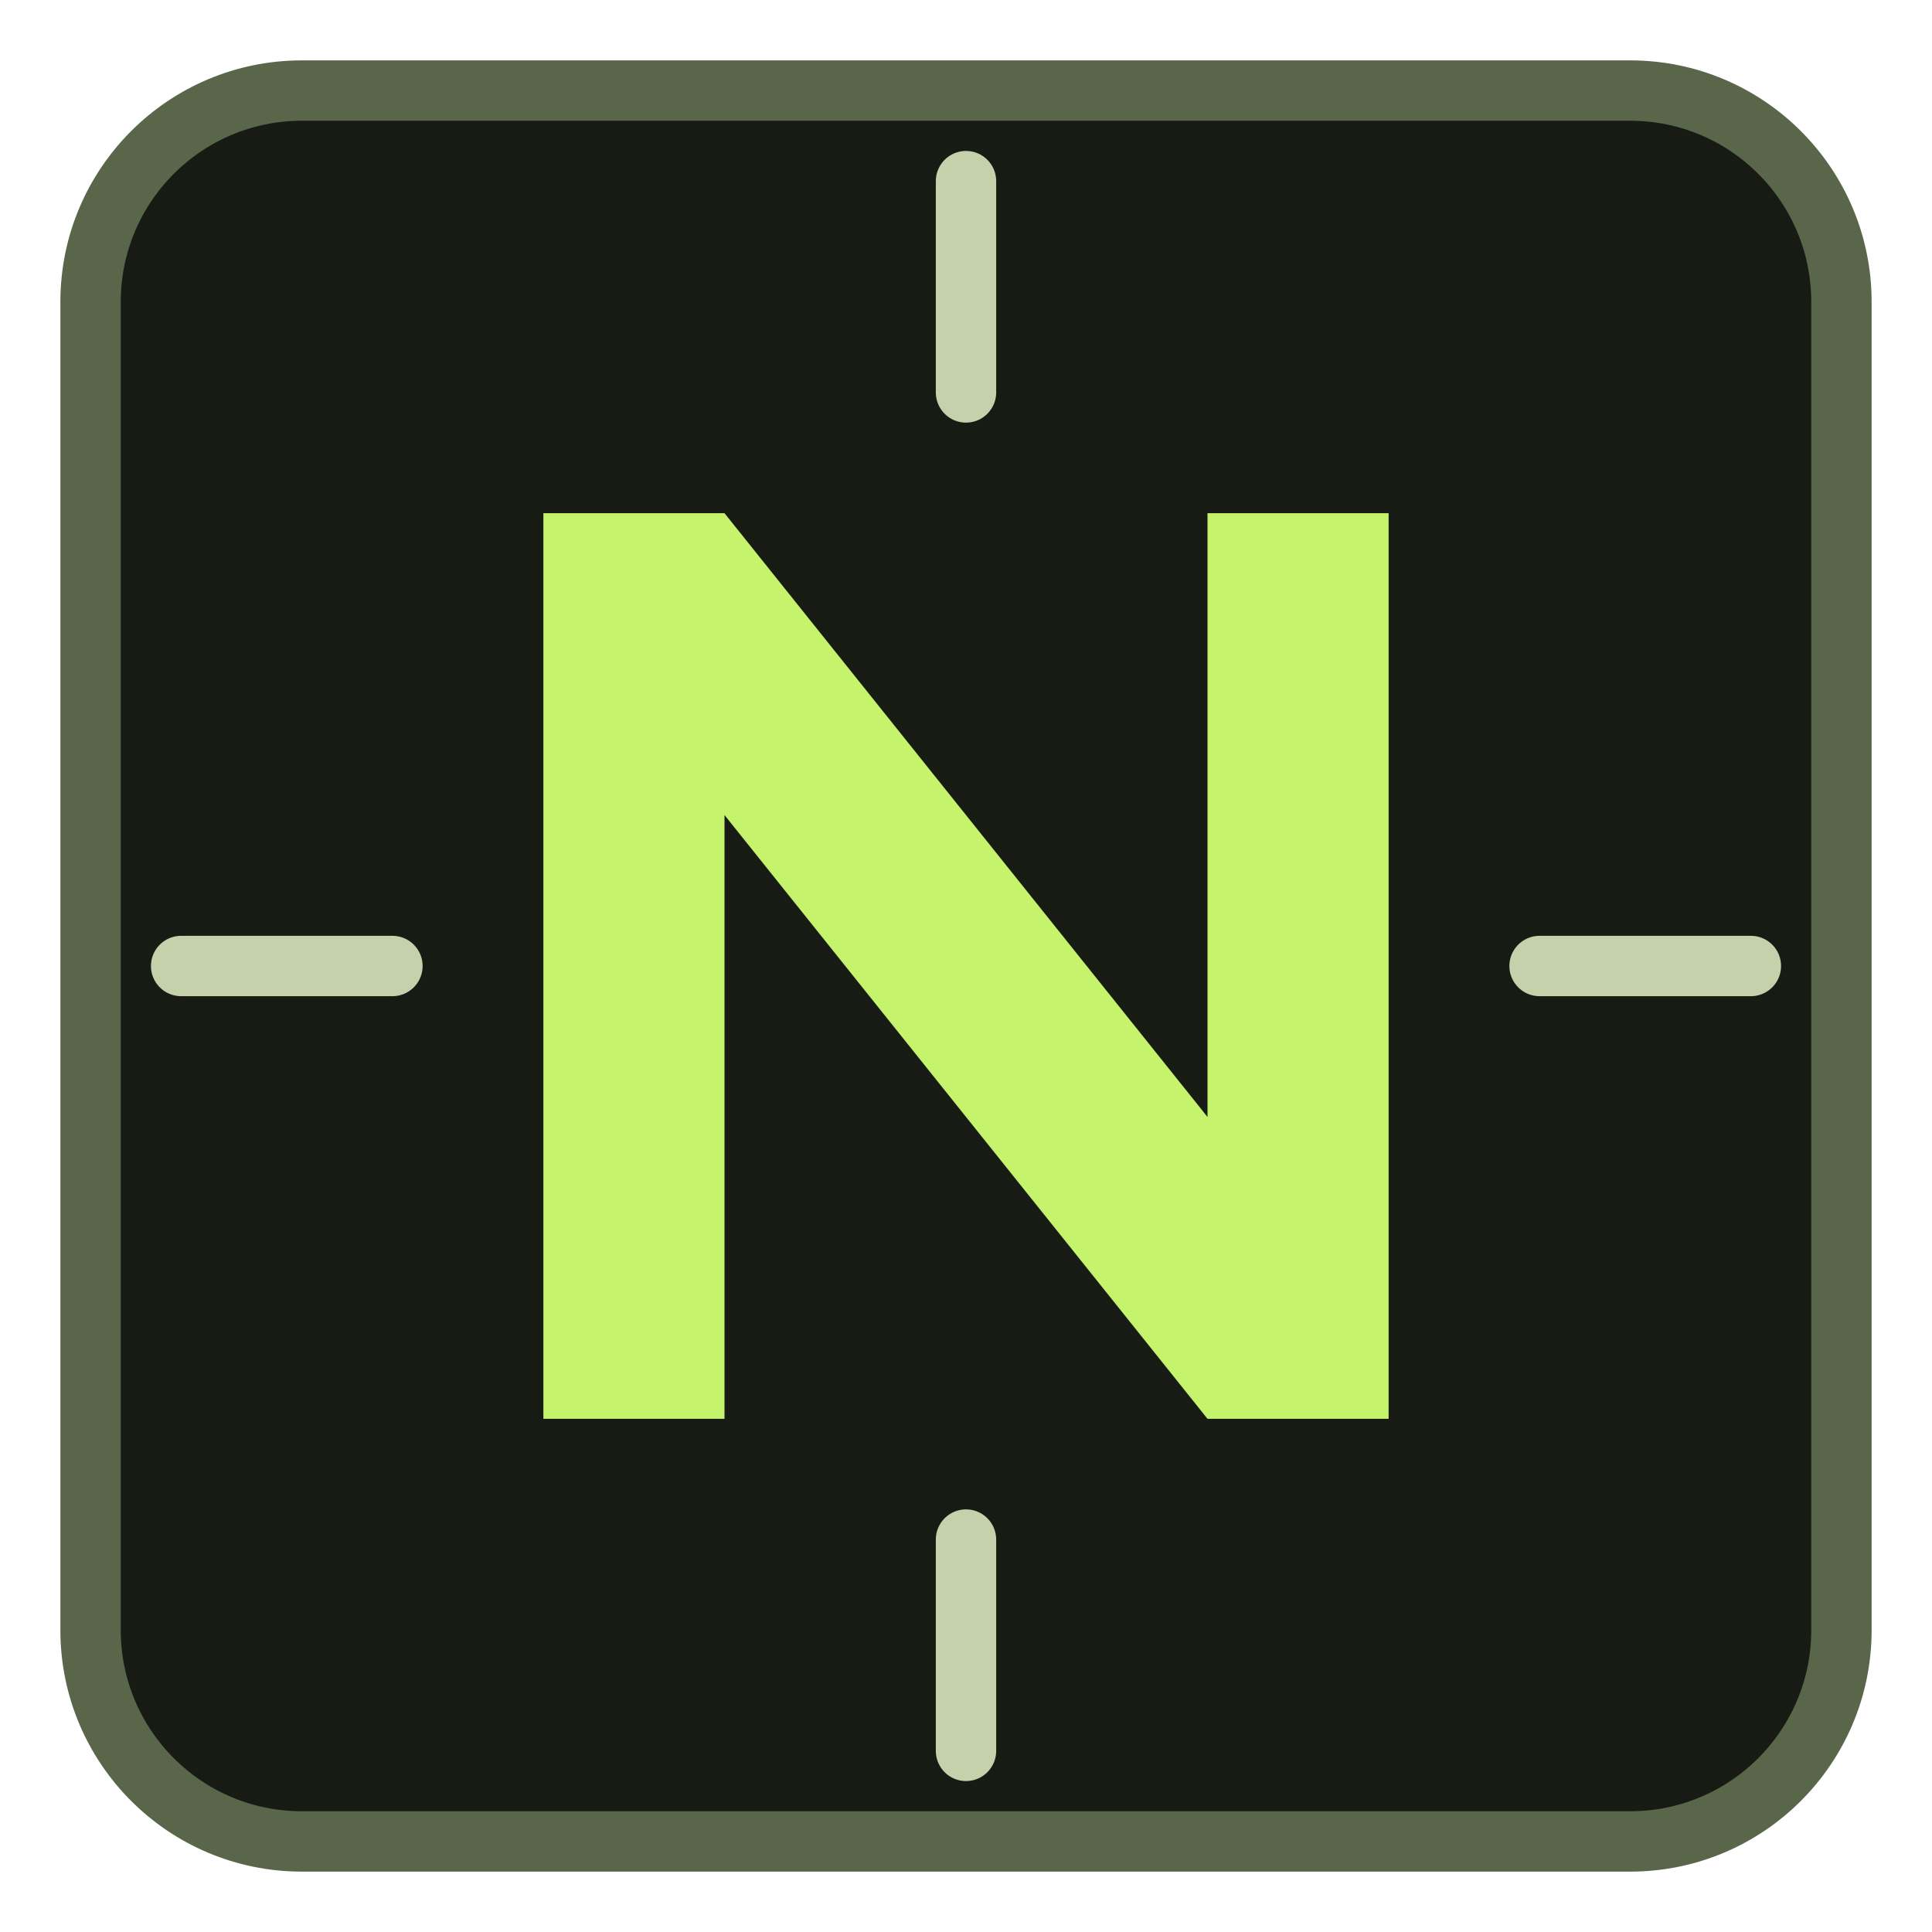
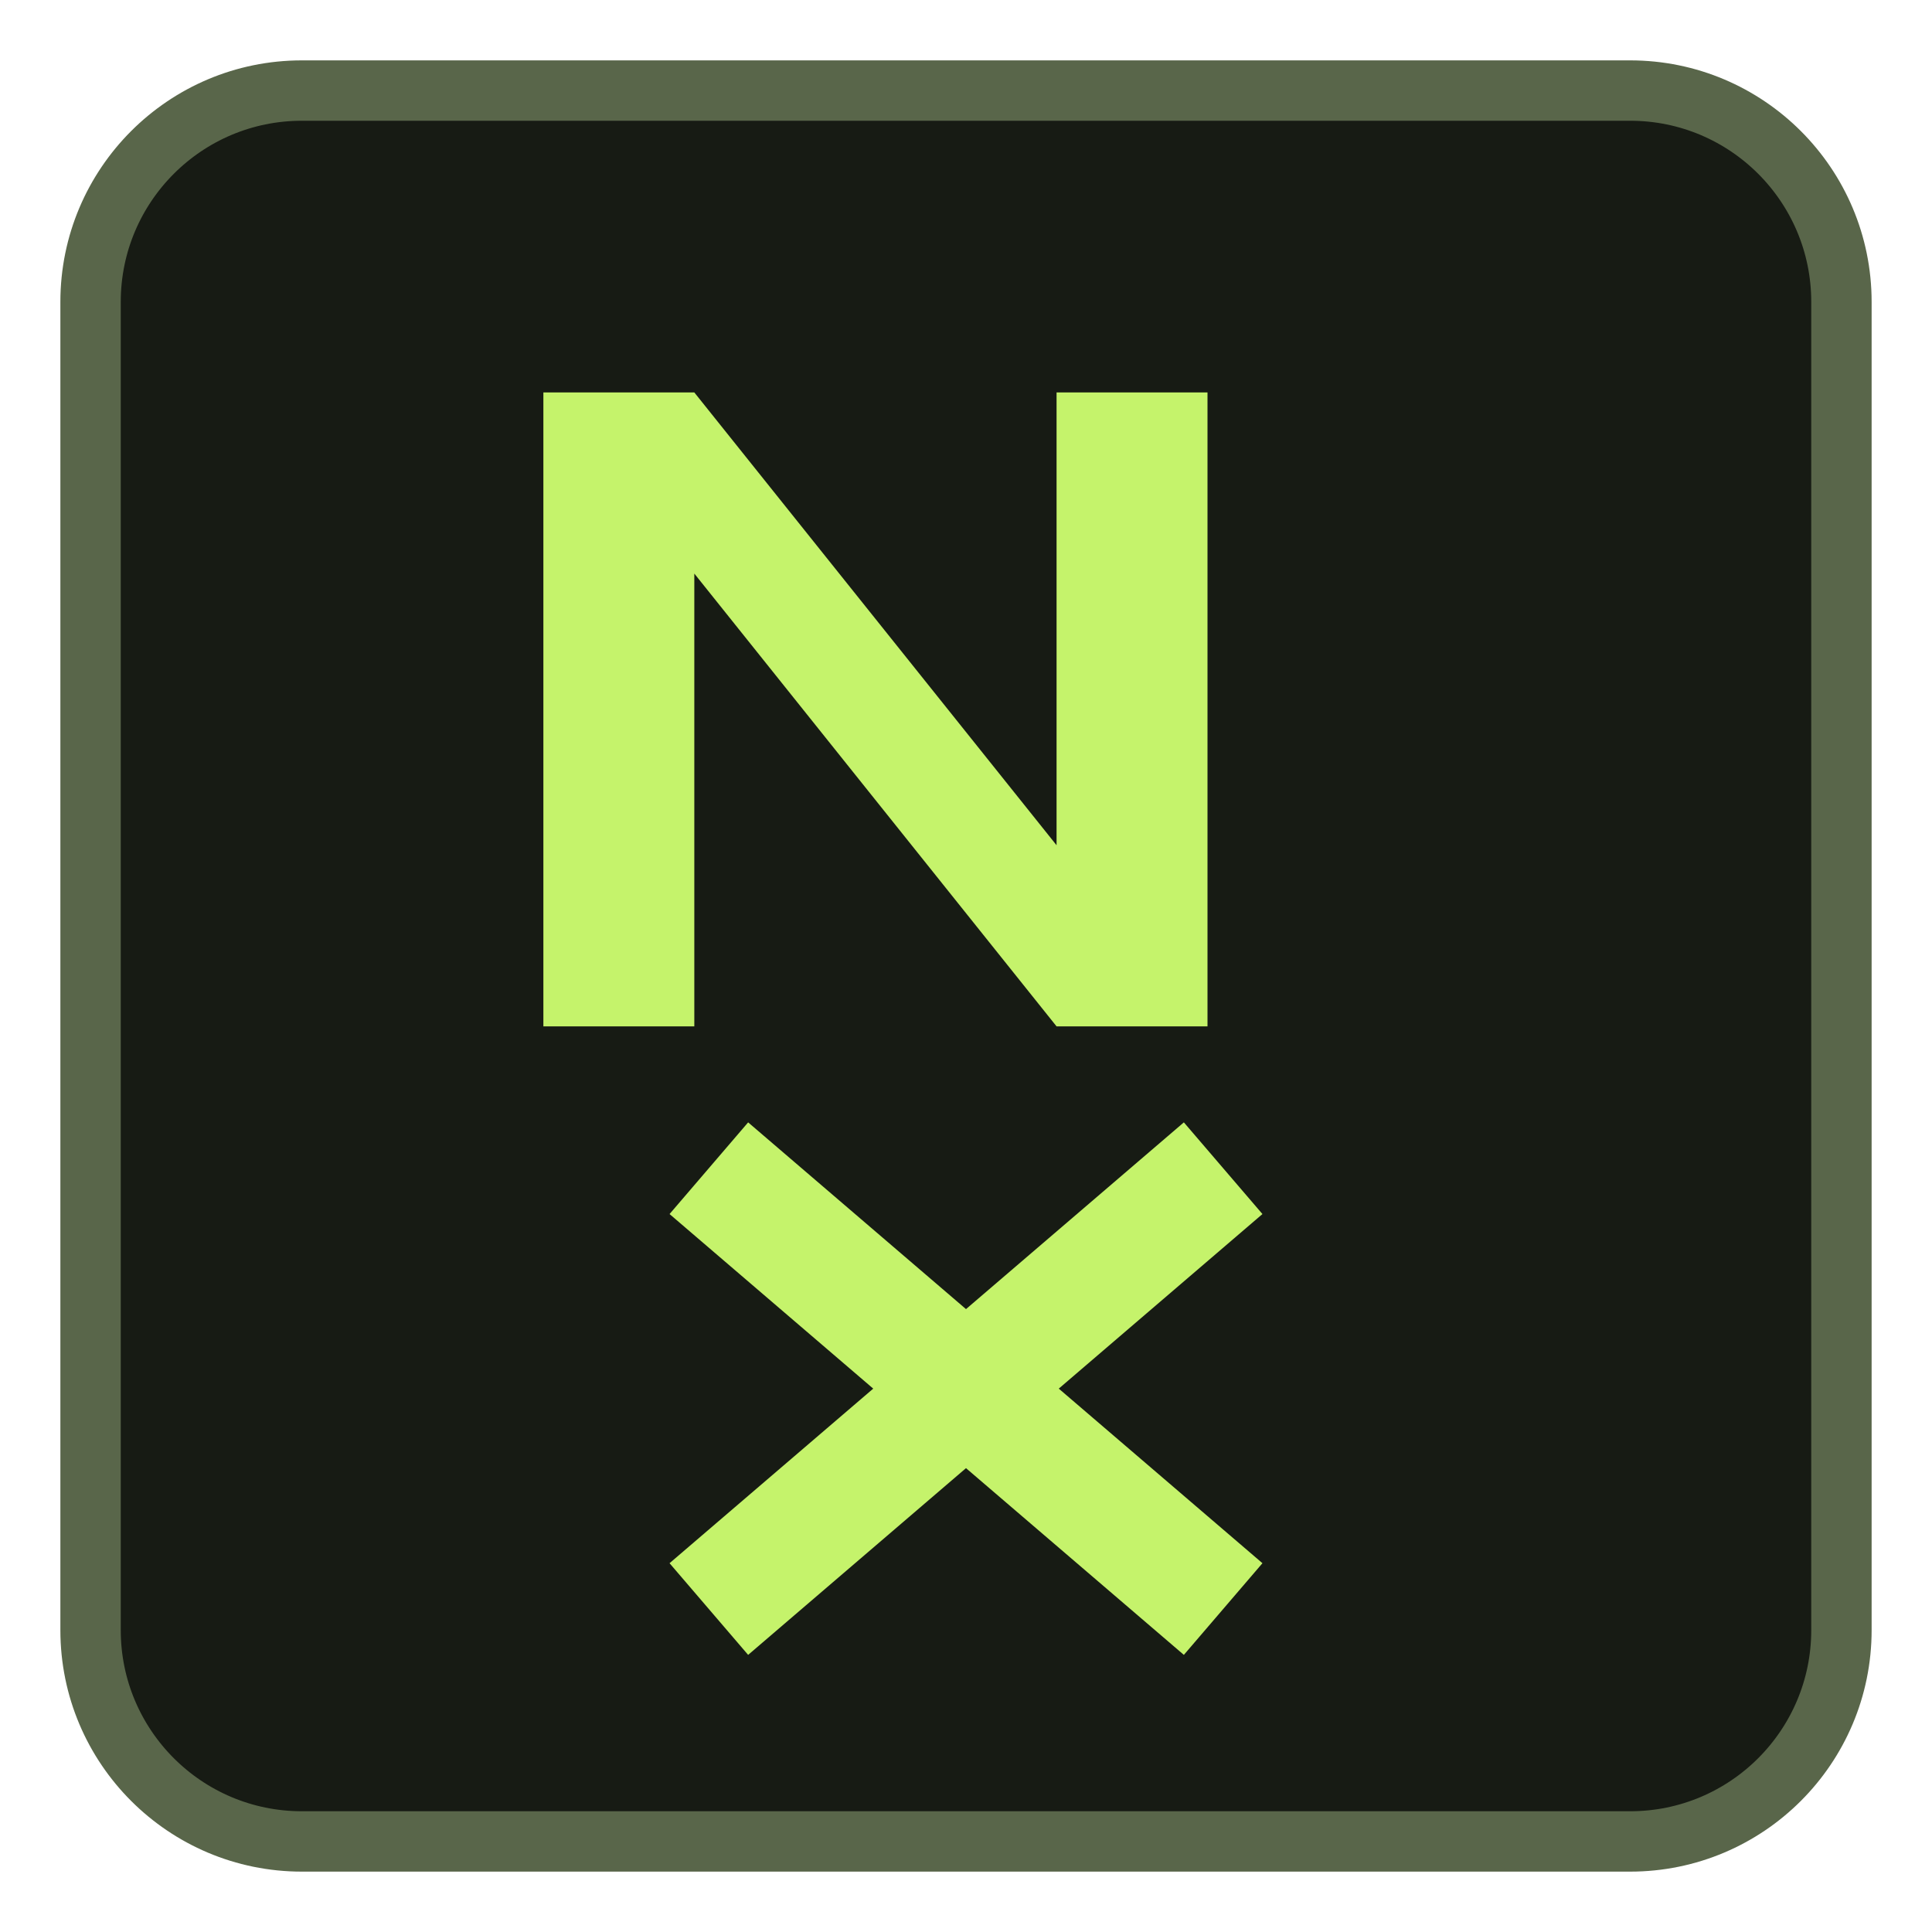
<svg xmlns="http://www.w3.org/2000/svg" viewBox="0 0 64 64">
  <rect x="3" y="3" width="58" height="58" rx="7" fill="#171b14" stroke="#59664a" stroke-width="2" />
-   <path d="M18 47V17h6l16 20V17h6v30h-6L24 27v20z" fill="#c5f36b" />
-   <path d="M32 6v7M32 51v7M6 32h7M51 32h7" stroke="#efffcf" stroke-width="2" stroke-linecap="round" opacity=".8" />
+   <path d="M18 34V13h5l12 15V13h5v21h-5L23 19v15z" fill="#c5f36b" />
+   <path d="M25 40l14 12M39 40L25 52" stroke="#c5f36b" stroke-width="4" stroke-linecap="square" />
</svg>
